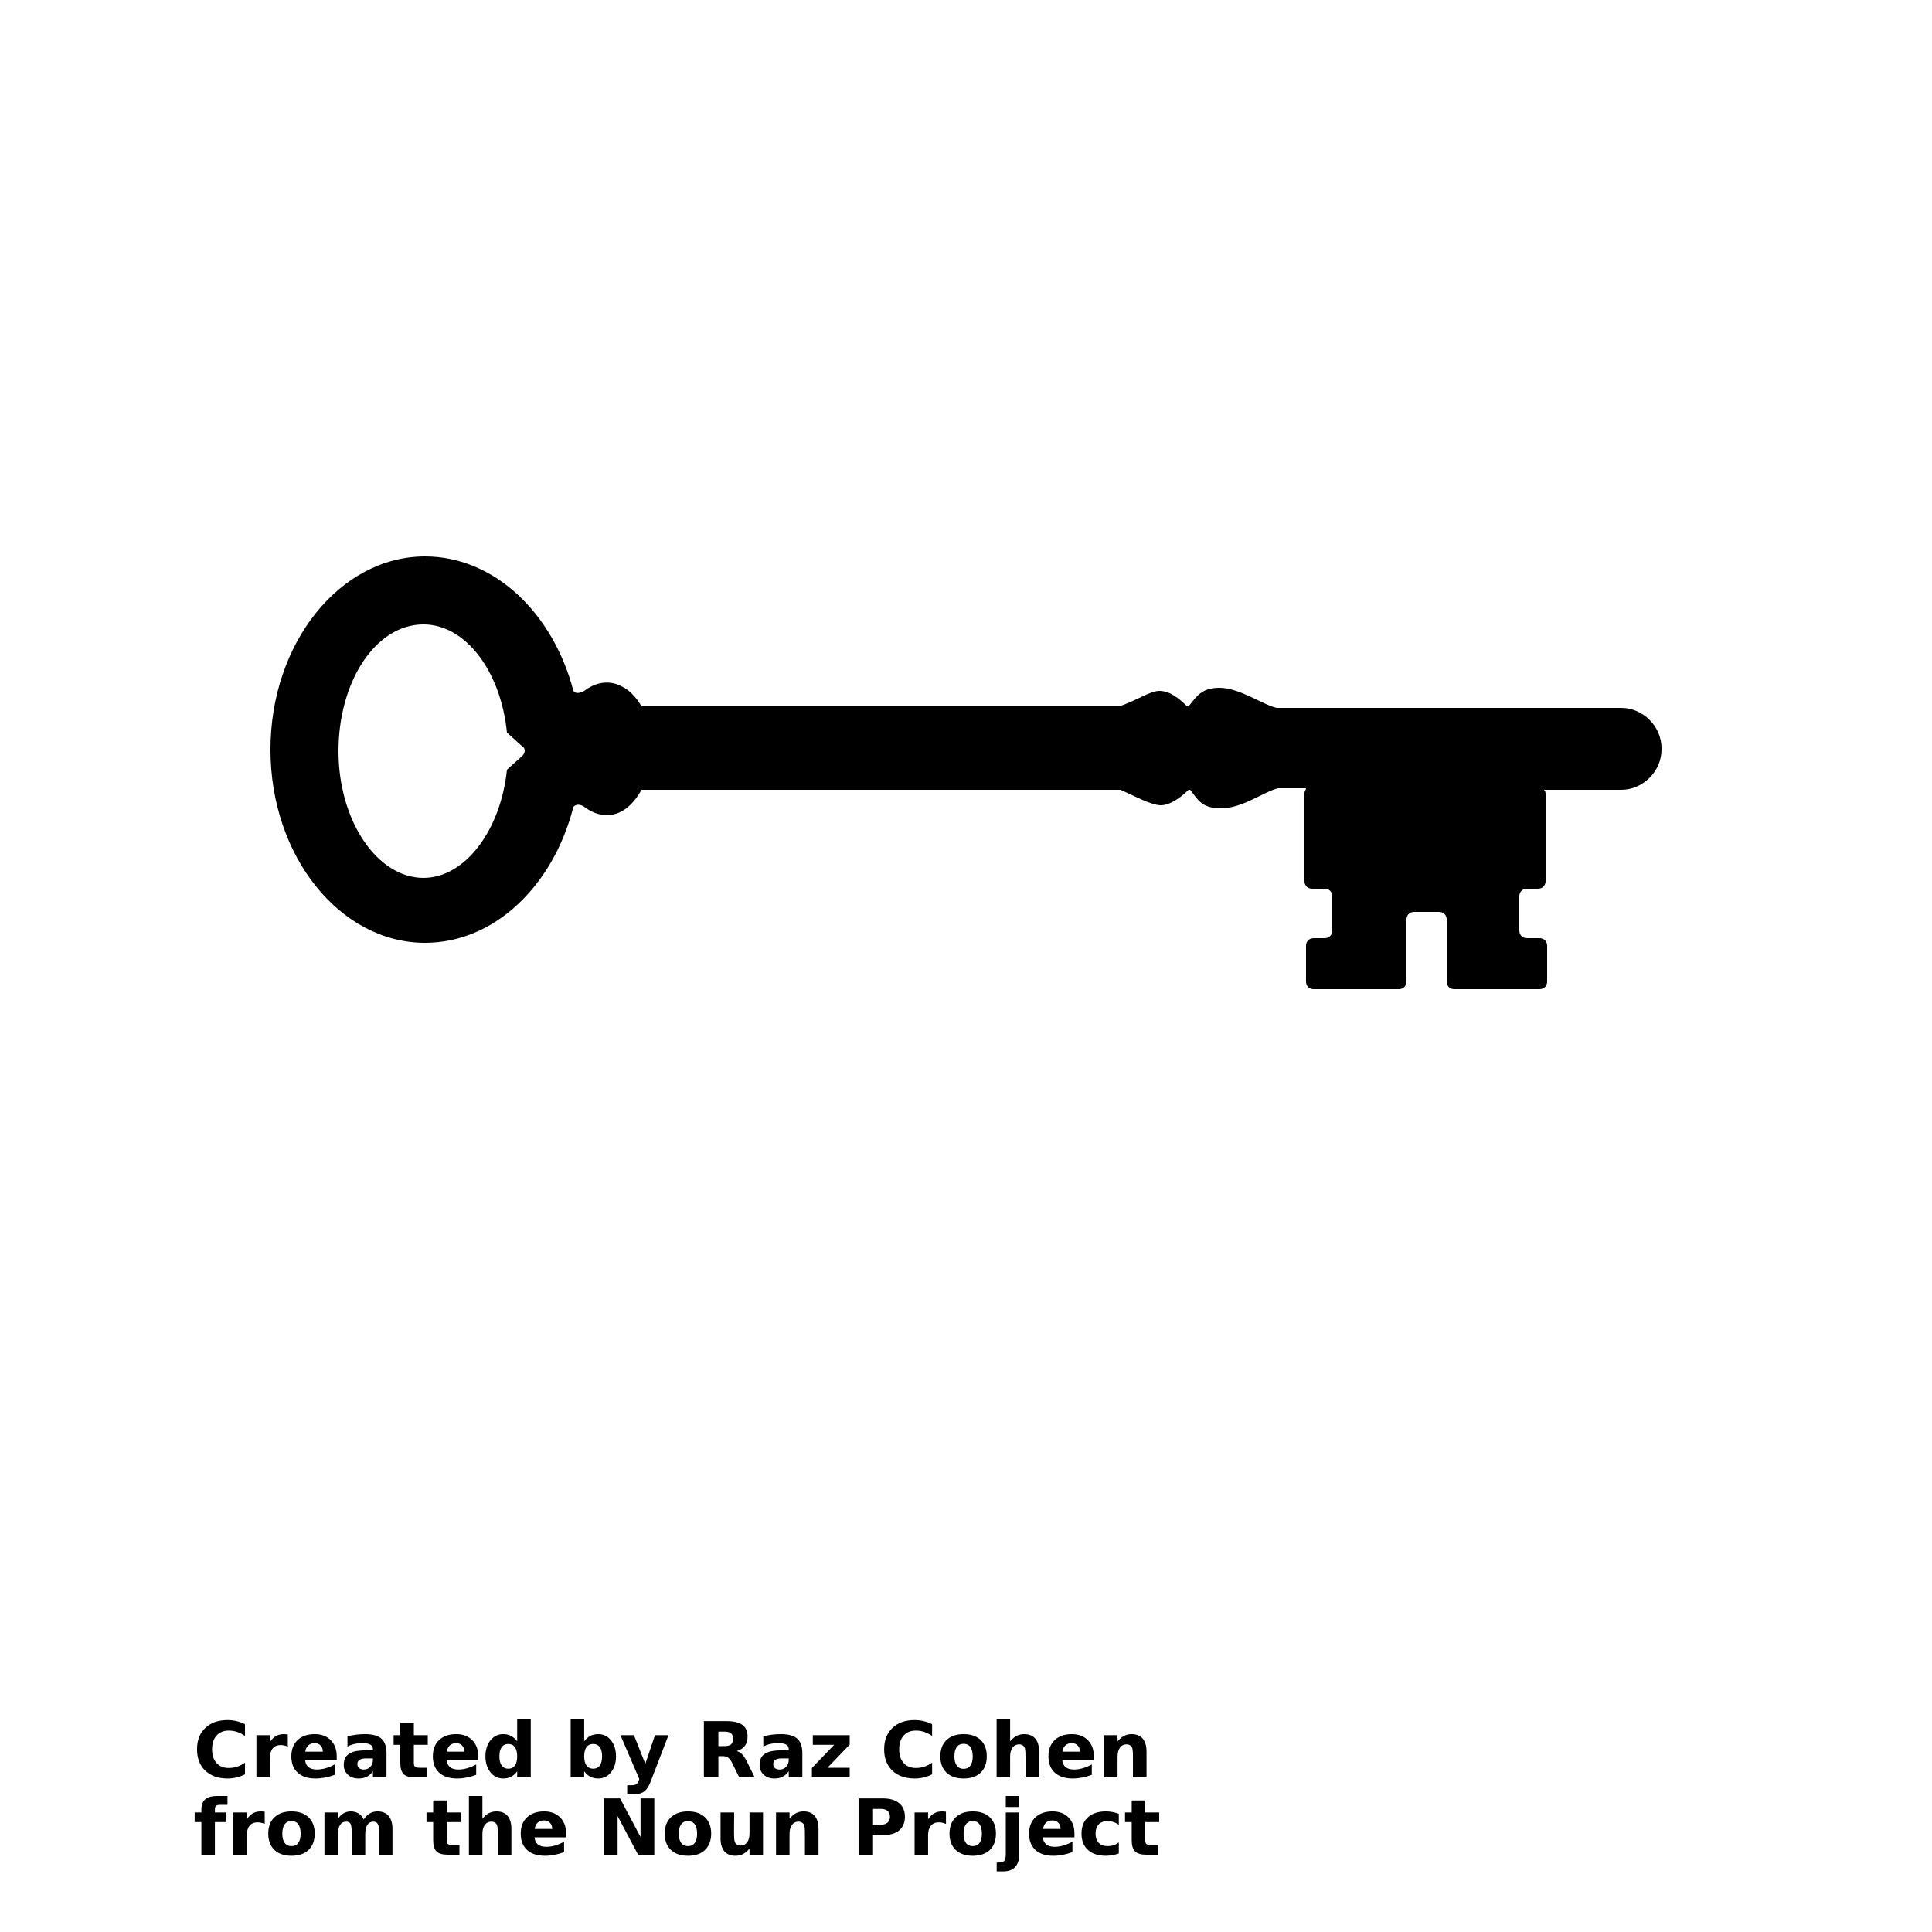
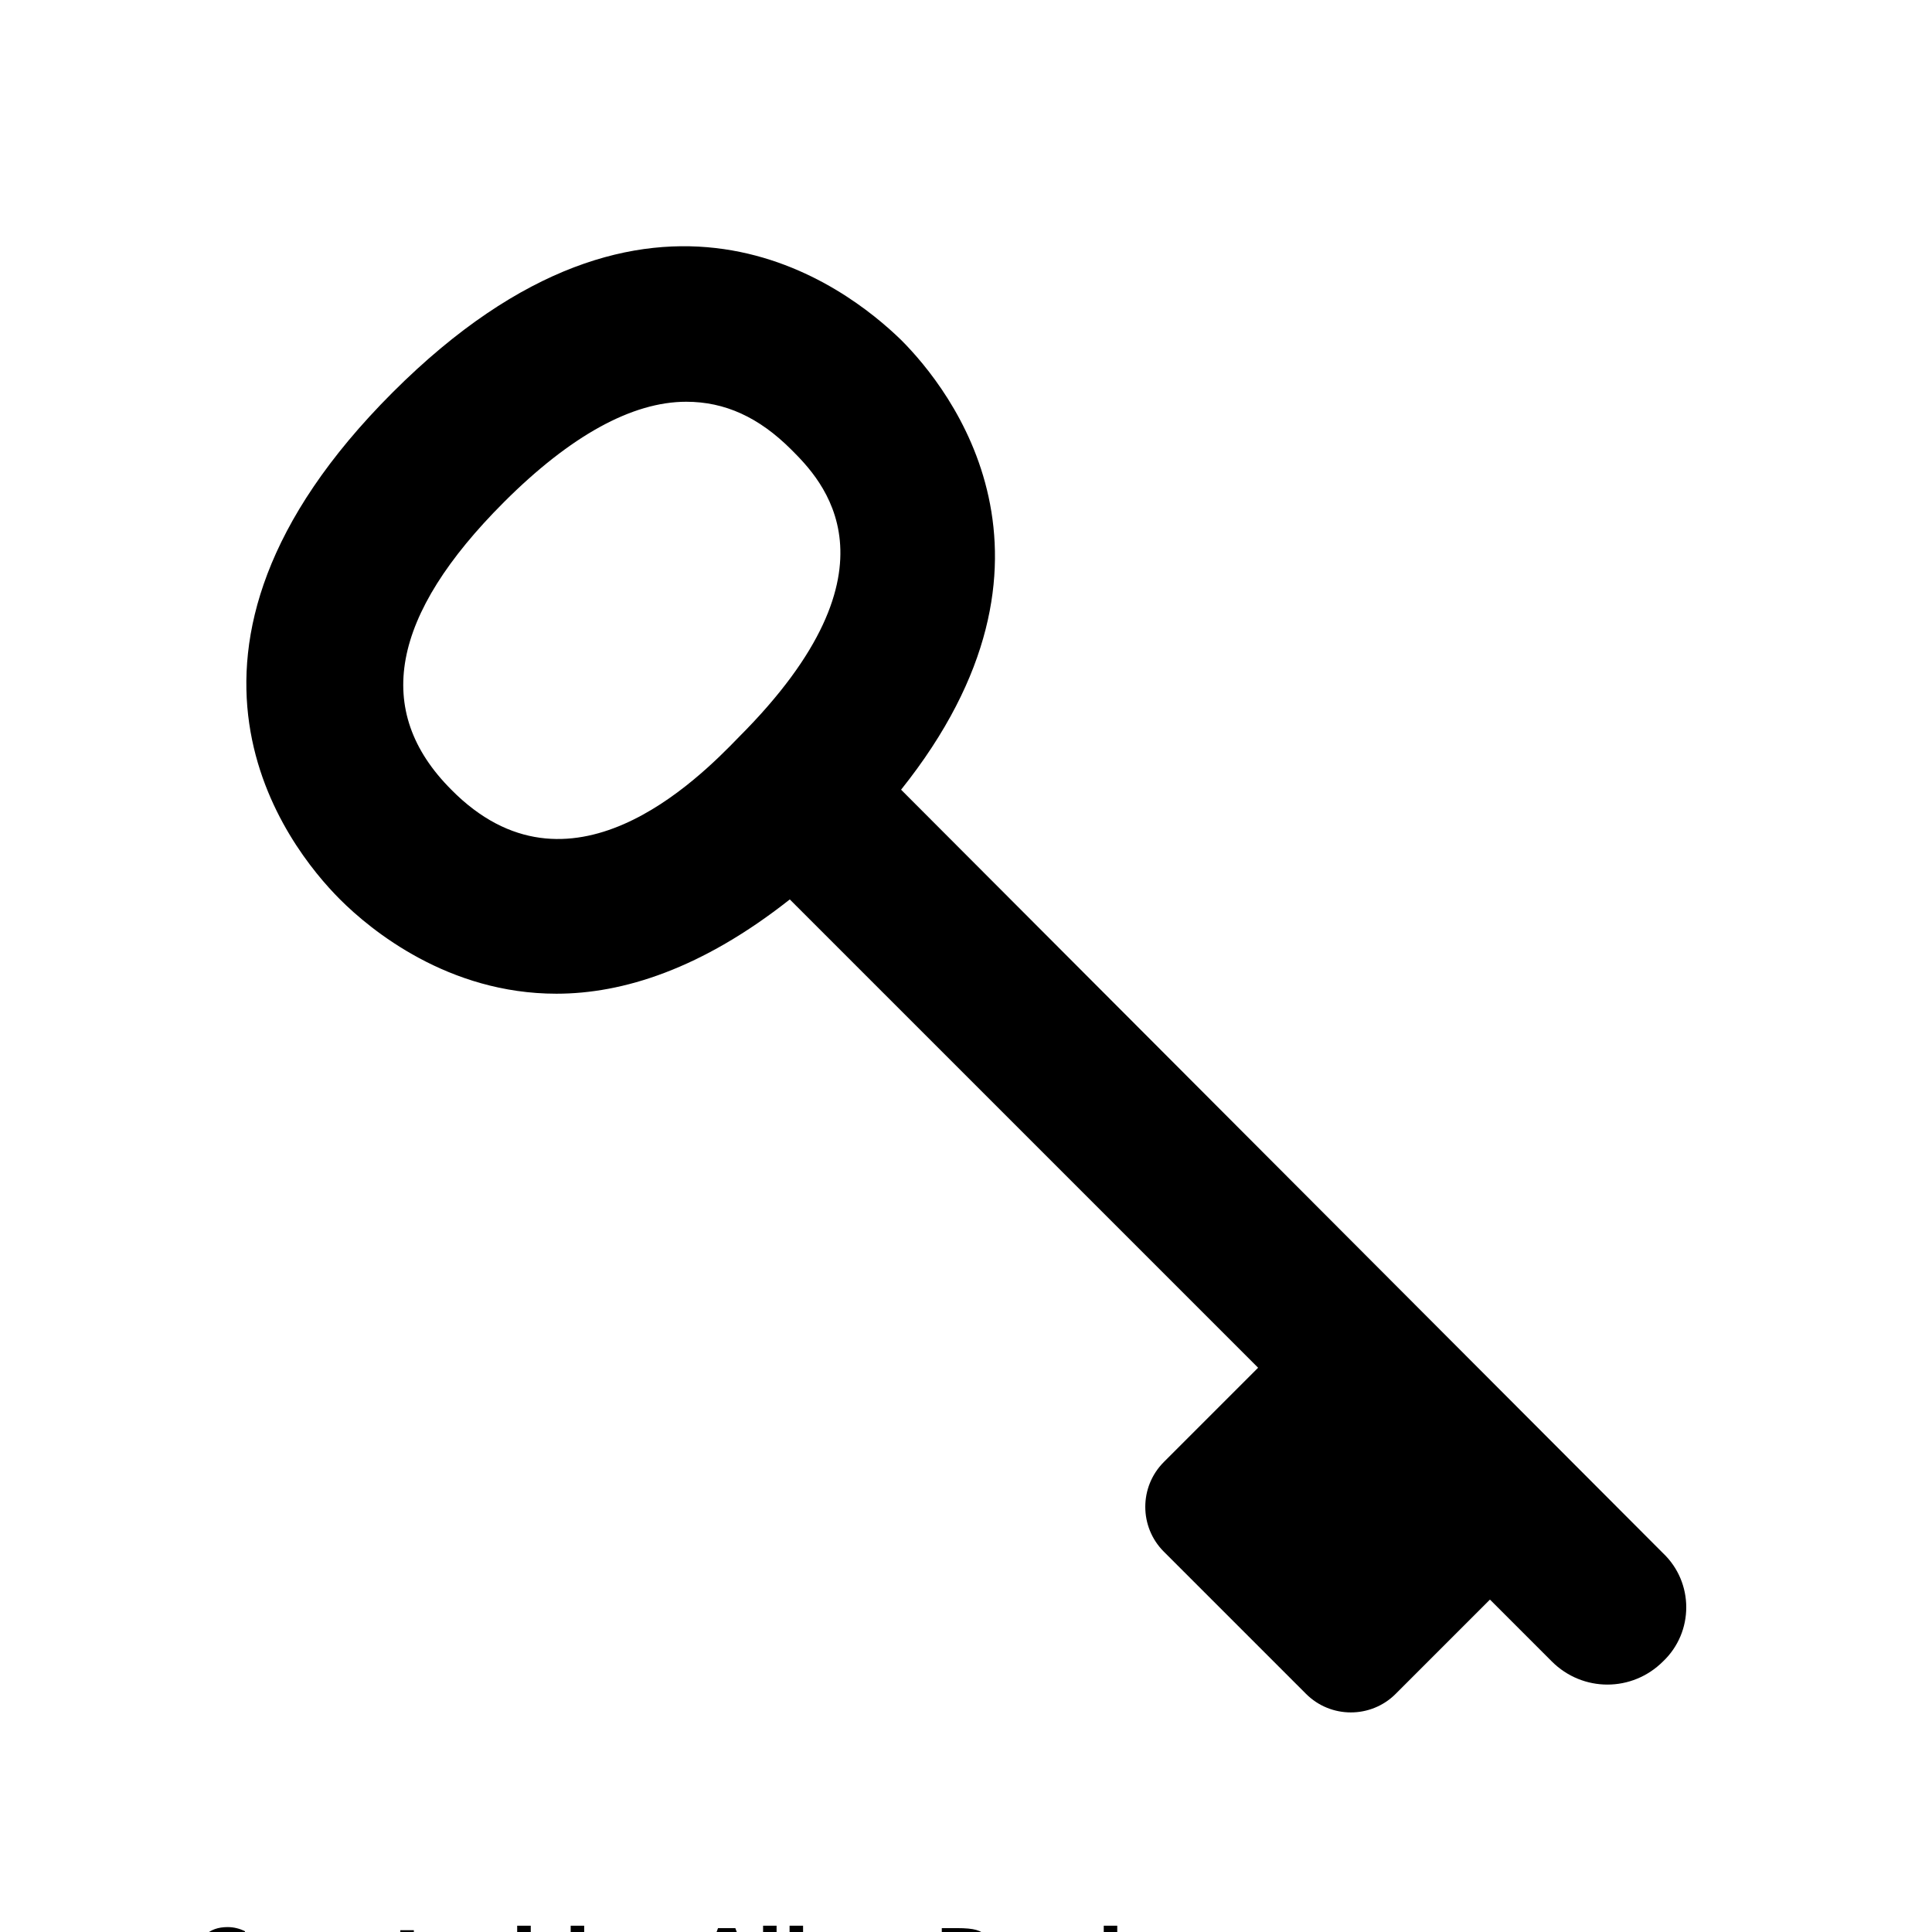
- <svg xmlns="http://www.w3.org/2000/svg" xmlns:xlink="http://www.w3.org/1999/xlink" width="700pt" height="700pt" version="1.1" viewBox="0 0 700 700" fill="currentColor">
+ <svg xmlns="http://www.w3.org/2000/svg" xmlns:xlink="http://www.w3.org/1999/xlink" width="700pt" height="700pt" version="1.1" viewBox="0 0 700 550" fill="currentColor">
  <defs>
-     <symbol id="h" overflow="visible">
+     <symbol id="x" overflow="visible">
      <path d="m18.766-1.125c-0.969 0.5-1.98 0.875-3.031 1.125-1.043 0.258-2.137 0.391-3.281 0.391-3.398 0-6.09-0.945-8.078-2.844-1.992-1.906-2.984-4.484-2.984-7.734 0-3.258 0.992-5.836 2.984-7.734 1.988-1.906 4.68-2.859 8.078-2.859 1.145 0 2.238 0.133 3.281 0.391 1.051 0.25 2.062 0.625 3.031 1.125v4.219c-0.98-0.656-1.945-1.141-2.891-1.453-0.949-0.312-1.949-0.469-3-0.469-1.875 0-3.352 0.605-4.422 1.812-1.074 1.199-1.609 2.856-1.609 4.969 0 2.106 0.535 3.762 1.609 4.969 1.07 1.199 2.547 1.797 4.422 1.797 1.051 0 2.051-0.148 3-0.453 0.945-0.312 1.91-0.801 2.891-1.469z" />
    </symbol>
-     <symbol id="d" overflow="visible">
+     <symbol id="c" overflow="visible">
      <path d="m13.734-11.141c-0.438-0.195-0.871-0.344-1.297-0.438-0.418-0.102-0.84-0.156-1.266-0.156-1.262 0-2.231 0.406-2.906 1.219-0.68 0.805-1.016 1.953-1.016 3.453v7.062h-4.891v-15.312h4.891v2.516c0.625-1 1.344-1.727 2.156-2.188 0.82-0.469 1.801-0.703 2.938-0.703 0.164 0 0.344 0.012 0.531 0.031 0.195 0.012 0.477 0.039 0.844 0.078z" />
    </symbol>
    <symbol id="a" overflow="visible">
      <path d="m17.641-7.703v1.406h-11.453c0.125 1.148 0.539 2.008 1.25 2.578 0.707 0.574 1.703 0.859 2.984 0.859 1.031 0 2.082-0.148 3.156-0.453 1.082-0.312 2.191-0.773 3.328-1.391v3.766c-1.156 0.438-2.312 0.766-3.469 0.984-1.156 0.227-2.312 0.344-3.469 0.344-2.773 0-4.93-0.703-6.469-2.109-1.531-1.406-2.297-3.379-2.297-5.922 0-2.5 0.754-4.461 2.266-5.891 1.508-1.438 3.582-2.156 6.219-2.156 2.406 0 4.332 0.73 5.781 2.188 1.445 1.449 2.172 3.383 2.172 5.797zm-5.031-1.625c0-0.926-0.273-1.672-0.812-2.234-0.543-0.57-1.25-0.859-2.125-0.859-0.949 0-1.719 0.266-2.312 0.797s-0.965 1.297-1.109 2.297z" />
    </symbol>
-     <symbol id="e" overflow="visible">
+     <symbol id="l" overflow="visible">
      <path d="m9.219-6.891c-1.023 0-1.793 0.172-2.312 0.516-0.512 0.344-0.766 0.855-0.766 1.531 0 0.625 0.207 1.117 0.625 1.469 0.414 0.344 0.988 0.516 1.719 0.516 0.926 0 1.703-0.328 2.328-0.984 0.633-0.664 0.953-1.492 0.953-2.484v-0.562zm7.469-1.844v8.734h-4.922v-2.266c-0.656 0.93-1.398 1.605-2.219 2.031-0.824 0.414-1.824 0.625-3 0.625-1.586 0-2.871-0.457-3.859-1.375-0.992-0.926-1.484-2.129-1.484-3.609 0-1.789 0.613-3.102 1.844-3.938 1.238-0.844 3.18-1.266 5.828-1.266h2.891v-0.391c0-0.77-0.309-1.332-0.922-1.688-0.617-0.363-1.57-0.547-2.859-0.547-1.055 0-2.031 0.105-2.938 0.312-0.898 0.211-1.73 0.523-2.5 0.938v-3.734c1.039-0.25 2.086-0.441 3.141-0.578 1.062-0.133 2.125-0.203 3.188-0.203 2.758 0 4.75 0.547 5.969 1.641 1.227 1.086 1.844 2.856 1.844 5.312z" />
    </symbol>
-     <symbol id="c" overflow="visible">
+     <symbol id="b" overflow="visible">
      <path d="m7.703-19.656v4.344h5.047v3.5h-5.047v6.5c0 0.711 0.141 1.188 0.422 1.438s0.836 0.375 1.672 0.375h2.516v3.5h-4.188c-1.938 0-3.312-0.398-4.125-1.203-0.805-0.812-1.203-2.18-1.203-4.109v-6.5h-2.422v-3.5h2.422v-4.344z" />
    </symbol>
-     <symbol id="l" overflow="visible">
+     <symbol id="k" overflow="visible">
      <path d="m12.766-13.078v-8.203h4.922v21.281h-4.922v-2.219c-0.668 0.906-1.406 1.57-2.219 1.984s-1.758 0.625-2.828 0.625c-1.887 0-3.434-0.75-4.641-2.25-1.211-1.5-1.812-3.426-1.812-5.781 0-2.363 0.602-4.297 1.812-5.797 1.207-1.5 2.754-2.25 4.641-2.25 1.062 0 2 0.215 2.812 0.641 0.82 0.43 1.566 1.086 2.234 1.969zm-3.219 9.922c1.039 0 1.836-0.379 2.391-1.141 0.551-0.77 0.828-1.883 0.828-3.344 0-1.457-0.277-2.566-0.828-3.328-0.555-0.77-1.352-1.156-2.391-1.156-1.043 0-1.84 0.387-2.391 1.156-0.555 0.762-0.828 1.871-0.828 3.328 0 1.461 0.273 2.574 0.828 3.344 0.551 0.762 1.348 1.141 2.391 1.141z" />
    </symbol>
-     <symbol id="k" overflow="visible">
+     <symbol id="j" overflow="visible">
      <path d="m10.5-3.156c1.051 0 1.852-0.379 2.406-1.141 0.551-0.77 0.828-1.883 0.828-3.344 0-1.457-0.277-2.566-0.828-3.328-0.555-0.77-1.355-1.156-2.406-1.156-1.055 0-1.859 0.387-2.422 1.156-0.555 0.773-0.828 1.883-0.828 3.328 0 1.449 0.273 2.559 0.828 3.328 0.562 0.773 1.367 1.156 2.422 1.156zm-3.25-9.922c0.676-0.883 1.422-1.539 2.234-1.969 0.82-0.426 1.766-0.641 2.828-0.641 1.895 0 3.445 0.75 4.656 2.25 1.207 1.5 1.812 3.434 1.812 5.797 0 2.356-0.605 4.281-1.812 5.781-1.211 1.5-2.762 2.25-4.656 2.25-1.062 0-2.008-0.211-2.828-0.625-0.812-0.426-1.559-1.086-2.234-1.984v2.219h-4.891v-21.281h4.891z" />
    </symbol>
-     <symbol id="j" overflow="visible">
+     <symbol id="i" overflow="visible">
      <path d="m0.344-15.312h4.891l4.125 10.391 3.5-10.391h4.891l-6.438 16.766c-0.648 1.695-1.402 2.883-2.266 3.562-0.867 0.688-2 1.031-3.406 1.031h-2.844v-3.219h1.531c0.832 0 1.438-0.137 1.812-0.406 0.383-0.262 0.68-0.73 0.891-1.406l0.141-0.422z" />
    </symbol>
-     <symbol id="i" overflow="visible">
-       <path d="m10.047-11.359c1.102 0 1.895-0.203 2.375-0.609 0.477-0.414 0.719-1.094 0.719-2.031 0-0.926-0.242-1.586-0.719-1.984-0.48-0.406-1.273-0.609-2.375-0.609h-2.219v5.234zm-2.219 3.641v7.719h-5.25v-20.406h8.031c2.688 0 4.656 0.453 5.906 1.359 1.258 0.898 1.891 2.32 1.891 4.266 0 1.355-0.328 2.465-0.984 3.328-0.648 0.867-1.625 1.5-2.938 1.906 0.719 0.168 1.359 0.543 1.922 1.125 0.57 0.574 1.148 1.449 1.734 2.625l2.859 5.797h-5.609l-2.484-5.078c-0.5-1.02-1.012-1.711-1.531-2.078-0.512-0.375-1.195-0.562-2.047-0.562z" />
+     <symbol id="h" overflow="visible">
+       <path d="m14.953-3.719h-8.219l-1.312 3.719h-5.281l7.562-20.406h6.266l7.562 20.406h-5.281zm-6.906-3.781h5.578l-2.781-8.125z" />
+     </symbol>
+     <symbol id="w" overflow="visible">
+       <path d="m2.359-21.281h4.891v21.281h-4.891z" />
+     </symbol>
+     <symbol id="g" overflow="visible">
+       <path d="m2.359-15.312h4.891v15.312h-4.891zm0-5.969h4.891v4h-4.891z" />
+     </symbol>
+     <symbol id="f" overflow="visible">
+       <path d="m14.719-14.828v3.984c-0.656-0.457-1.324-0.797-2-1.016-0.668-0.219-1.359-0.328-2.078-0.328-1.367 0-2.434 0.402-3.203 1.203-0.762 0.793-1.141 1.906-1.141 3.344 0 1.43 0.379 2.543 1.141 3.344 0.77 0.793 1.836 1.188 3.203 1.188 0.758 0 1.484-0.109 2.172-0.328 0.688-0.227 1.32-0.566 1.906-1.016v4c-0.762 0.281-1.539 0.488-2.328 0.625-0.781 0.145-1.574 0.219-2.375 0.219-2.762 0-4.922-0.707-6.484-2.125-1.555-1.414-2.328-3.383-2.328-5.906 0-2.531 0.773-4.504 2.328-5.922 1.562-1.414 3.723-2.125 6.484-2.125 0.801 0 1.594 0.074 2.375 0.219 0.781 0.137 1.555 0.352 2.328 0.641z" />
+     </symbol>
+     <symbol id="v" overflow="visible">
+       <path d="m7.828-16.438v12.453h1.891c2.156 0 3.801-0.531 4.938-1.594 1.133-1.062 1.703-2.613 1.703-4.656 0-2.019-0.57-3.555-1.703-4.609-1.125-1.062-2.773-1.594-4.938-1.594zm-5.25-3.969h5.547c3.094 0 5.398 0.219 6.922 0.656 1.52 0.438 2.82 1.188 3.906 2.25 0.957 0.918 1.664 1.98 2.125 3.188 0.469 1.199 0.703 2.559 0.703 4.078 0 1.543-0.234 2.918-0.703 4.125-0.461 1.211-1.168 2.277-2.125 3.203-1.094 1.055-2.406 1.805-3.938 2.25-1.531 0.438-3.828 0.656-6.891 0.656h-5.547z" />
+     </symbol>
+     <symbol id="u" overflow="visible">
+       <path d="m14.312-14.828v3.719c-1.043-0.438-2.055-0.766-3.031-0.984-0.98-0.219-1.902-0.328-2.766-0.328-0.93 0-1.621 0.117-2.078 0.344-0.449 0.23-0.672 0.59-0.672 1.078 0 0.387 0.172 0.684 0.516 0.891 0.344 0.211 0.957 0.367 1.844 0.469l0.859 0.125c2.508 0.324 4.195 0.852 5.062 1.578 0.863 0.73 1.297 1.871 1.297 3.422 0 1.637-0.605 2.867-1.812 3.688-1.199 0.812-2.992 1.219-5.375 1.219-1.023 0-2.074-0.078-3.156-0.234-1.074-0.156-2.18-0.395-3.312-0.719v-3.719c0.969 0.48 1.961 0.84 2.984 1.078 1.031 0.23 2.078 0.344 3.141 0.344 0.957 0 1.676-0.129 2.156-0.391 0.477-0.27 0.719-0.664 0.719-1.188 0-0.438-0.168-0.758-0.5-0.969-0.336-0.219-0.996-0.383-1.984-0.5l-0.859-0.109c-2.18-0.27-3.703-0.773-4.578-1.516-0.875-0.738-1.312-1.859-1.312-3.359 0-1.625 0.551-2.828 1.656-3.609 1.113-0.789 2.82-1.188 5.125-1.188 0.895 0 1.836 0.074 2.828 0.219 1 0.137 2.082 0.352 3.25 0.641z" />
    </symbol>
    <symbol id="t" overflow="visible">
-       <path d="m1.594-15.312h13.359v3.422l-8.062 8.391h8.062v3.5h-13.688v-3.422l8.062-8.391h-7.734z" />
+       <path d="m12.766-2.594c-0.668 0.887-1.406 1.543-2.219 1.969-0.812 0.418-1.758 0.625-2.828 0.625-1.867 0-3.406-0.734-4.625-2.203-1.219-1.477-1.828-3.352-1.828-5.625 0-2.289 0.609-4.164 1.828-5.625 1.219-1.469 2.758-2.203 4.625-2.203 1.07 0 2.016 0.215 2.828 0.641 0.812 0.418 1.551 1.074 2.219 1.969v-2.266h4.922v13.766c0 2.457-0.777 4.336-2.328 5.641-1.555 1.301-3.809 1.953-6.766 1.953-0.949 0-1.871-0.074-2.766-0.219-0.898-0.148-1.797-0.371-2.703-0.672v-3.812c0.863 0.488 1.703 0.852 2.516 1.094 0.82 0.238 1.648 0.359 2.484 0.359 1.602 0 2.773-0.352 3.516-1.047 0.75-0.699 1.125-1.797 1.125-3.297zm-3.219-9.531c-1.012 0-1.805 0.375-2.375 1.125-0.562 0.742-0.844 1.797-0.844 3.172 0 1.398 0.27 2.461 0.812 3.188 0.551 0.719 1.352 1.078 2.406 1.078 1.02 0 1.812-0.367 2.375-1.109 0.562-0.75 0.844-1.801 0.844-3.156 0-1.375-0.281-2.43-0.844-3.172-0.562-0.75-1.355-1.125-2.375-1.125z" />
    </symbol>
-     <symbol id="b" overflow="visible">
-       <path d="m9.641-12.188c-1.086 0-1.914 0.391-2.484 1.172-0.574 0.781-0.859 1.906-0.859 3.375s0.285 2.594 0.859 3.375c0.57 0.773 1.398 1.156 2.484 1.156 1.062 0 1.875-0.383 2.438-1.156 0.57-0.781 0.859-1.906 0.859-3.375s-0.289-2.594-0.859-3.375c-0.562-0.781-1.375-1.172-2.438-1.172zm0-3.5c2.633 0 4.691 0.715 6.172 2.141 1.477 1.418 2.219 3.387 2.219 5.906 0 2.512-0.742 4.481-2.219 5.906-1.48 1.418-3.539 2.125-6.172 2.125-2.648 0-4.715-0.707-6.203-2.125-1.492-1.426-2.234-3.394-2.234-5.906 0-2.519 0.742-4.488 2.234-5.906 1.488-1.426 3.555-2.141 6.203-2.141z" />
-     </symbol>
-     <symbol id="g" overflow="visible">
-       <path d="m17.75-9.328v9.328h-4.922v-7.109c0-1.344-0.031-2.266-0.094-2.766s-0.168-0.867-0.312-1.109c-0.188-0.312-0.449-0.555-0.781-0.734-0.324-0.176-0.695-0.266-1.109-0.266-1.023 0-1.824 0.398-2.406 1.188-0.586 0.781-0.875 1.871-0.875 3.266v7.531h-4.891v-21.281h4.891v8.203c0.738-0.883 1.52-1.539 2.344-1.969 0.832-0.426 1.75-0.641 2.75-0.641 1.77 0 3.113 0.547 4.031 1.641 0.914 1.086 1.375 2.656 1.375 4.719z" />
-     </symbol>
-     <symbol id="f" overflow="visible">
+     <symbol id="e" overflow="visible">
      <path d="m17.75-9.328v9.328h-4.922v-7.141c0-1.32-0.031-2.234-0.094-2.734s-0.168-0.867-0.312-1.109c-0.188-0.312-0.449-0.555-0.781-0.734-0.324-0.176-0.695-0.266-1.109-0.266-1.023 0-1.824 0.398-2.406 1.188-0.586 0.781-0.875 1.871-0.875 3.266v7.531h-4.891v-15.312h4.891v2.234c0.738-0.883 1.52-1.539 2.344-1.969 0.832-0.426 1.75-0.641 2.75-0.641 1.77 0 3.113 0.547 4.031 1.641 0.914 1.086 1.375 2.656 1.375 4.719z" />
    </symbol>
    <symbol id="s" overflow="visible">
      <path d="m12.422-21.281v3.219h-2.703c-0.688 0-1.172 0.125-1.453 0.375-0.273 0.25-0.406 0.688-0.406 1.312v1.062h4.188v3.5h-4.188v11.812h-4.891v-11.812h-2.438v-3.5h2.438v-1.062c0-1.664 0.461-2.898 1.391-3.703 0.926-0.801 2.367-1.203 4.328-1.203z" />
    </symbol>
+     <symbol id="d" overflow="visible">
+       <path d="m9.641-12.188c-1.086 0-1.914 0.391-2.484 1.172-0.574 0.781-0.859 1.906-0.859 3.375s0.285 2.594 0.859 3.375c0.57 0.773 1.398 1.156 2.484 1.156 1.062 0 1.875-0.383 2.438-1.156 0.57-0.781 0.859-1.906 0.859-3.375s-0.289-2.594-0.859-3.375c-0.562-0.781-1.375-1.172-2.438-1.172zm0-3.5c2.633 0 4.691 0.715 6.172 2.141 1.477 1.418 2.219 3.387 2.219 5.906 0 2.512-0.742 4.481-2.219 5.906-1.48 1.418-3.539 2.125-6.172 2.125-2.648 0-4.715-0.707-6.203-2.125-1.492-1.426-2.234-3.394-2.234-5.906 0-2.519 0.742-4.488 2.234-5.906 1.488-1.426 3.555-2.141 6.203-2.141z" />
+     </symbol>
    <symbol id="r" overflow="visible">
      <path d="m16.547-12.766c0.613-0.945 1.348-1.672 2.203-2.172 0.852-0.5 1.789-0.75 2.812-0.75 1.758 0 3.098 0.547 4.016 1.641 0.926 1.086 1.391 2.656 1.391 4.719v9.328h-4.922v-7.984-0.359c0.008-0.133 0.016-0.32 0.016-0.562 0-1.082-0.164-1.863-0.484-2.344-0.312-0.488-0.824-0.734-1.531-0.734-0.93 0-1.648 0.387-2.156 1.156-0.512 0.762-0.773 1.867-0.781 3.312v7.516h-4.922v-7.984c0-1.695-0.148-2.785-0.438-3.266-0.293-0.488-0.812-0.734-1.562-0.734-0.938 0-1.664 0.387-2.172 1.156-0.512 0.762-0.766 1.859-0.766 3.297v7.531h-4.922v-15.312h4.922v2.234c0.602-0.863 1.289-1.516 2.062-1.953 0.781-0.438 1.641-0.656 2.578-0.656 1.062 0 2 0.258 2.812 0.766 0.812 0.512 1.426 1.23 1.844 2.156z" />
    </symbol>
    <symbol id="q" overflow="visible">
+       <path d="m17.75-9.328v9.328h-4.922v-7.109c0-1.344-0.031-2.266-0.094-2.766s-0.168-0.867-0.312-1.109c-0.188-0.312-0.449-0.555-0.781-0.734-0.324-0.176-0.695-0.266-1.109-0.266-1.023 0-1.824 0.398-2.406 1.188-0.586 0.781-0.875 1.871-0.875 3.266v7.531h-4.891v-21.281h4.891v8.203c0.738-0.883 1.52-1.539 2.344-1.969 0.832-0.426 1.75-0.641 2.75-0.641 1.77 0 3.113 0.547 4.031 1.641 0.914 1.086 1.375 2.656 1.375 4.719z" />
+     </symbol>
+     <symbol id="p" overflow="visible">
      <path d="m2.578-20.406h5.875l7.422 14v-14h4.984v20.406h-5.875l-7.422-14v14h-4.984z" />
    </symbol>
-     <symbol id="p" overflow="visible">
+     <symbol id="o" overflow="visible">
      <path d="m2.188-5.969v-9.344h4.922v1.531c0 0.836-0.008 1.875-0.016 3.125-0.012 1.25-0.016 2.086-0.016 2.5 0 1.242 0.031 2.133 0.094 2.672 0.07 0.543 0.18 0.934 0.328 1.172 0.207 0.324 0.473 0.574 0.797 0.75 0.32 0.168 0.691 0.25 1.109 0.25 1.02 0 1.82-0.391 2.406-1.172 0.582-0.781 0.875-1.867 0.875-3.266v-7.562h4.891v15.312h-4.891v-2.219c-0.742 0.898-1.523 1.559-2.344 1.984-0.824 0.414-1.734 0.625-2.734 0.625-1.762 0-3.106-0.539-4.031-1.625-0.93-1.082-1.391-2.66-1.391-4.734z" />
    </symbol>
-     <symbol id="o" overflow="visible">
+     <symbol id="n" overflow="visible">
      <path d="m2.578-20.406h8.734c2.594 0 4.582 0.578 5.969 1.734 1.395 1.148 2.094 2.789 2.094 4.922 0 2.137-0.699 3.781-2.094 4.938-1.387 1.156-3.375 1.734-5.969 1.734h-3.484v7.078h-5.25zm5.25 3.812v5.703h2.922c1.02 0 1.805-0.25 2.359-0.75 0.562-0.5 0.844-1.203 0.844-2.109 0-0.914-0.281-1.617-0.844-2.109-0.555-0.488-1.34-0.734-2.359-0.734z" />
    </symbol>
-     <symbol id="n" overflow="visible">
+     <symbol id="m" overflow="visible">
      <path d="m2.359-15.312h4.891v15.031c0 2.051-0.496 3.617-1.484 4.703-0.98 1.082-2.406 1.625-4.281 1.625h-2.422v-3.219h0.859c0.926 0 1.562-0.211 1.906-0.625 0.352-0.418 0.531-1.246 0.531-2.484zm0-5.969h4.891v4h-4.891z" />
-     </symbol>
-     <symbol id="m" overflow="visible">
-       <path d="m14.719-14.828v3.984c-0.656-0.457-1.324-0.797-2-1.016-0.668-0.219-1.359-0.328-2.078-0.328-1.367 0-2.434 0.402-3.203 1.203-0.762 0.793-1.141 1.906-1.141 3.344 0 1.43 0.379 2.543 1.141 3.344 0.77 0.793 1.836 1.188 3.203 1.188 0.758 0 1.484-0.109 2.172-0.328 0.688-0.227 1.32-0.566 1.906-1.016v4c-0.762 0.281-1.539 0.488-2.328 0.625-0.781 0.145-1.574 0.219-2.375 0.219-2.762 0-4.922-0.707-6.484-2.125-1.555-1.414-2.328-3.383-2.328-5.906 0-2.531 0.773-4.504 2.328-5.922 1.562-1.414 3.723-2.125 6.484-2.125 0.801 0 1.594 0.074 2.375 0.219 0.781 0.137 1.555 0.352 2.328 0.641z" />
    </symbol>
  </defs>
  <g>
-     <path d="m587.44 256.48h-124.88c-5.039-1.121-13.441-7.281-20.719-7.281-6.719 0-8.398 3.359-11.199 6.719h-0.559c-2.801-2.801-6.16-5.602-10.078-5.602-3.359 0-8.961 3.922-14.559 5.602l-173.05 0.004c-0.559-1.121-3.359-5.602-7.281-7.281 0 0-6.16-3.922-13.441 1.68 0 0-2.801 1.68-3.922 0-7.273-28-28.555-48.719-53.754-48.719-30.801 0-56 31.359-56 70 0 38.637 25.199 70 56 70 25.199 0 46.48-20.719 53.762-49.281 1.68-1.68 3.922 0 3.922 0 7.281 5.602 13.441 1.68 13.441 1.68 4.481-2.238 7.281-7.84 7.281-7.84h173.6c5.039 2.238 11.199 5.602 14.559 5.602s7.281-2.801 10.078-5.602h0.559c2.801 3.359 3.922 6.719 11.199 6.719 7.84 0 15.68-6.16 20.719-7.281l10.078 0.004c0 0.559-0.559 1.121-0.559 1.68v31.918c0 1.68 1.121 2.801 2.801 2.801h4.481c1.68 0 2.801 1.121 2.801 2.801v12.32c0 1.68-1.121 2.801-2.801 2.801h-3.922c-1.68 0-2.801 1.121-2.801 2.801v12.879c0 1.68 1.121 2.801 2.801 2.801l30.801-0.004c1.68 0 2.801-1.121 2.801-2.801v-22.398c0-1.68 1.121-2.801 2.801-2.801h8.961c1.68 0 2.801 1.121 2.801 2.801v22.398c0 1.68 1.121 2.801 2.801 2.801h30.801c1.68 0 2.801-1.121 2.801-2.801v-12.879c0-1.68-1.121-2.801-2.801-2.801h-4.481c-1.68 0-2.801-1.121-2.801-2.801l-0.004-12.316c0-1.68 1.121-2.801 2.801-2.801h3.918c1.68 0 2.801-1.121 2.801-2.801v-31.359c0-0.559 0-1.121-0.559-1.68h28c7.84 0 14.559-6.719 14.559-14.559v-0.559c0-7.844-6.719-14.562-14.559-14.562zm-398.16 17.359-5.602 5.039c-2.238 21.84-15.121 39.199-30.238 39.199-16.801 0-30.801-20.719-30.801-45.922 0-25.199 13.441-45.922 30.801-45.922 15.121 0 28 16.801 30.238 39.199l5.602 5.039c1.117 0.566 1.117 2.246 0 3.367z" />
-     <use x="70" y="644" xlink:href="#h" />
-     <use x="90.551" y="644" xlink:href="#d" />
+     <path d="m602.56 487.76-276.08-276.64c66.641-83.441 17.922-145.04 0-162.96-19.602-19.039-90.16-75.039-184.24 19.039-94.078 94.082-38.078 164.64-19.039 183.68 11.199 11.199 39.199 34.16 78.398 34.16 24.078 0 52.641-8.961 84.559-34.16l169.68 169.68-34.16 34.16c-8.961 8.961-8.961 23.52 0 32.48l51.52 51.52c8.961 8.961 23.52 8.961 32.48 0l34.16-34.16 22.398 22.398c5.602 5.602 12.879 8.398 20.16 8.398s14.559-2.801 20.16-8.398c11.207-10.637 11.207-28.559 0.004-39.195zm-439.04-276.64c-28.559-28.559-21.84-63.281 19.039-104.16 24.078-24.078 46.48-36.398 66.078-36.398 14 0 26.32 5.602 38.078 17.359 10.641 10.641 42.559 42.559-19.039 104.16-15.117 15.68-61.598 62.156-104.16 19.039z" />
+     <use x="70" y="644" xlink:href="#x" />
+     <use x="90.551" y="644" xlink:href="#c" />
    <use x="104.359" y="644" xlink:href="#a" />
-     <use x="123.348" y="644" xlink:href="#e" />
-     <use x="142.242" y="644" xlink:href="#c" />
+     <use x="123.348" y="644" xlink:href="#l" />
+     <use x="142.242" y="644" xlink:href="#b" />
    <use x="155.629" y="644" xlink:href="#a" />
-     <use x="174.617" y="644" xlink:href="#l" />
-     <use x="204.41" y="644" xlink:href="#k" />
-     <use x="224.453" y="644" xlink:href="#j" />
-     <use x="252.453" y="644" xlink:href="#i" />
-     <use x="274.012" y="644" xlink:href="#e" />
-     <use x="292.906" y="644" xlink:href="#t" />
-     <use x="318.953" y="644" xlink:href="#h" />
-     <use x="339.5" y="644" xlink:href="#b" />
-     <use x="358.734" y="644" xlink:href="#g" />
-     <use x="378.672" y="644" xlink:href="#a" />
-     <use x="397.66" y="644" xlink:href="#f" />
+     <use x="174.617" y="644" xlink:href="#k" />
+     <use x="204.41" y="644" xlink:href="#j" />
+     <use x="224.453" y="644" xlink:href="#i" />
+     <use x="252.453" y="644" xlink:href="#h" />
+     <use x="274.121" y="644" xlink:href="#w" />
+     <use x="283.719" y="644" xlink:href="#g" />
+     <use x="293.316" y="644" xlink:href="#f" />
+     <use x="309.914" y="644" xlink:href="#a" />
+     <use x="338.652" y="644" xlink:href="#v" />
+     <use x="361.895" y="644" xlink:href="#a" />
+     <use x="380.883" y="644" xlink:href="#u" />
+     <use x="397.551" y="644" xlink:href="#g" />
+     <use x="407.148" y="644" xlink:href="#t" />
+     <use x="427.191" y="644" xlink:href="#e" />
    <use x="70" y="672" xlink:href="#s" />
-     <use x="82.184" y="672" xlink:href="#d" />
-     <use x="95.992" y="672" xlink:href="#b" />
+     <use x="82.184" y="672" xlink:href="#c" />
+     <use x="95.992" y="672" xlink:href="#d" />
    <use x="115.227" y="672" xlink:href="#r" />
-     <use x="154.152" y="672" xlink:href="#c" />
-     <use x="167.535" y="672" xlink:href="#g" />
+     <use x="154.152" y="672" xlink:href="#b" />
+     <use x="167.535" y="672" xlink:href="#q" />
    <use x="187.469" y="672" xlink:href="#a" />
-     <use x="216.207" y="672" xlink:href="#q" />
-     <use x="239.641" y="672" xlink:href="#b" />
-     <use x="258.879" y="672" xlink:href="#p" />
-     <use x="278.812" y="672" xlink:href="#f" />
-     <use x="308.492" y="672" xlink:href="#o" />
-     <use x="329.016" y="672" xlink:href="#d" />
-     <use x="342.82" y="672" xlink:href="#b" />
-     <use x="362.059" y="672" xlink:href="#n" />
+     <use x="216.207" y="672" xlink:href="#p" />
+     <use x="239.641" y="672" xlink:href="#d" />
+     <use x="258.879" y="672" xlink:href="#o" />
+     <use x="278.812" y="672" xlink:href="#e" />
+     <use x="308.492" y="672" xlink:href="#n" />
+     <use x="329.016" y="672" xlink:href="#c" />
+     <use x="342.82" y="672" xlink:href="#d" />
+     <use x="362.059" y="672" xlink:href="#m" />
    <use x="371.656" y="672" xlink:href="#a" />
-     <use x="390.648" y="672" xlink:href="#m" />
-     <use x="407.242" y="672" xlink:href="#c" />
+     <use x="390.648" y="672" xlink:href="#f" />
+     <use x="407.242" y="672" xlink:href="#b" />
  </g>
</svg>
